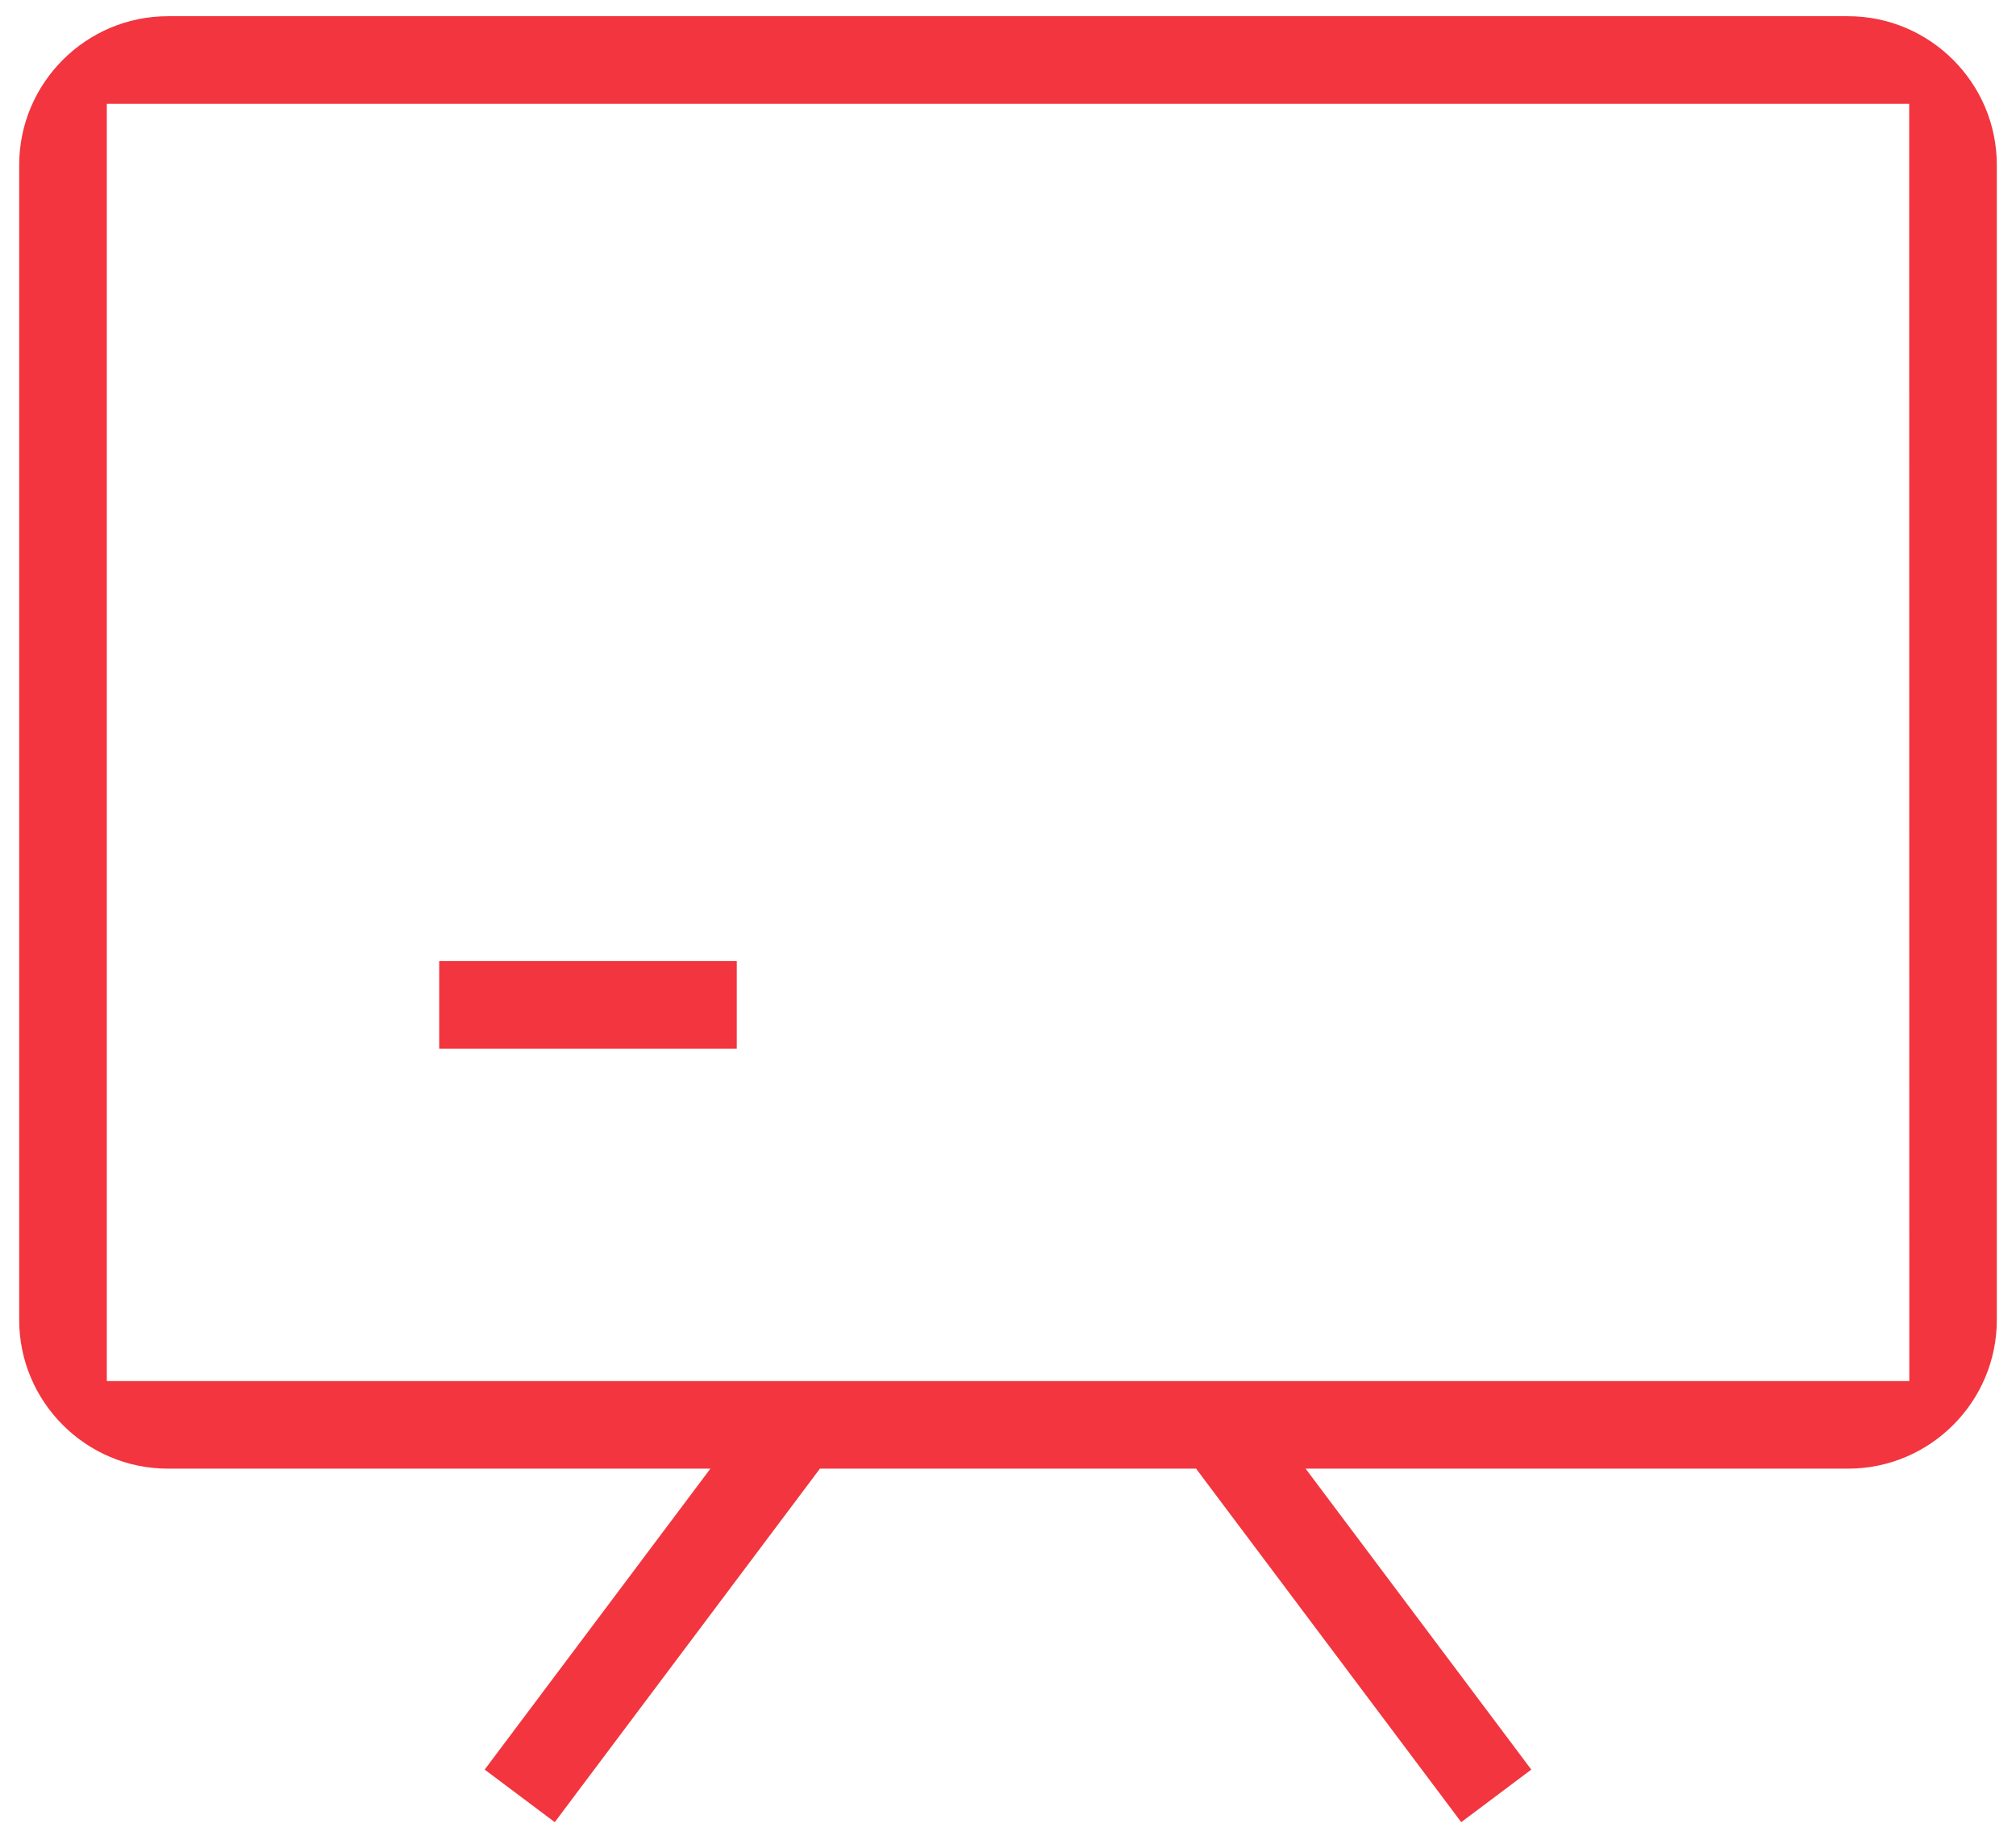
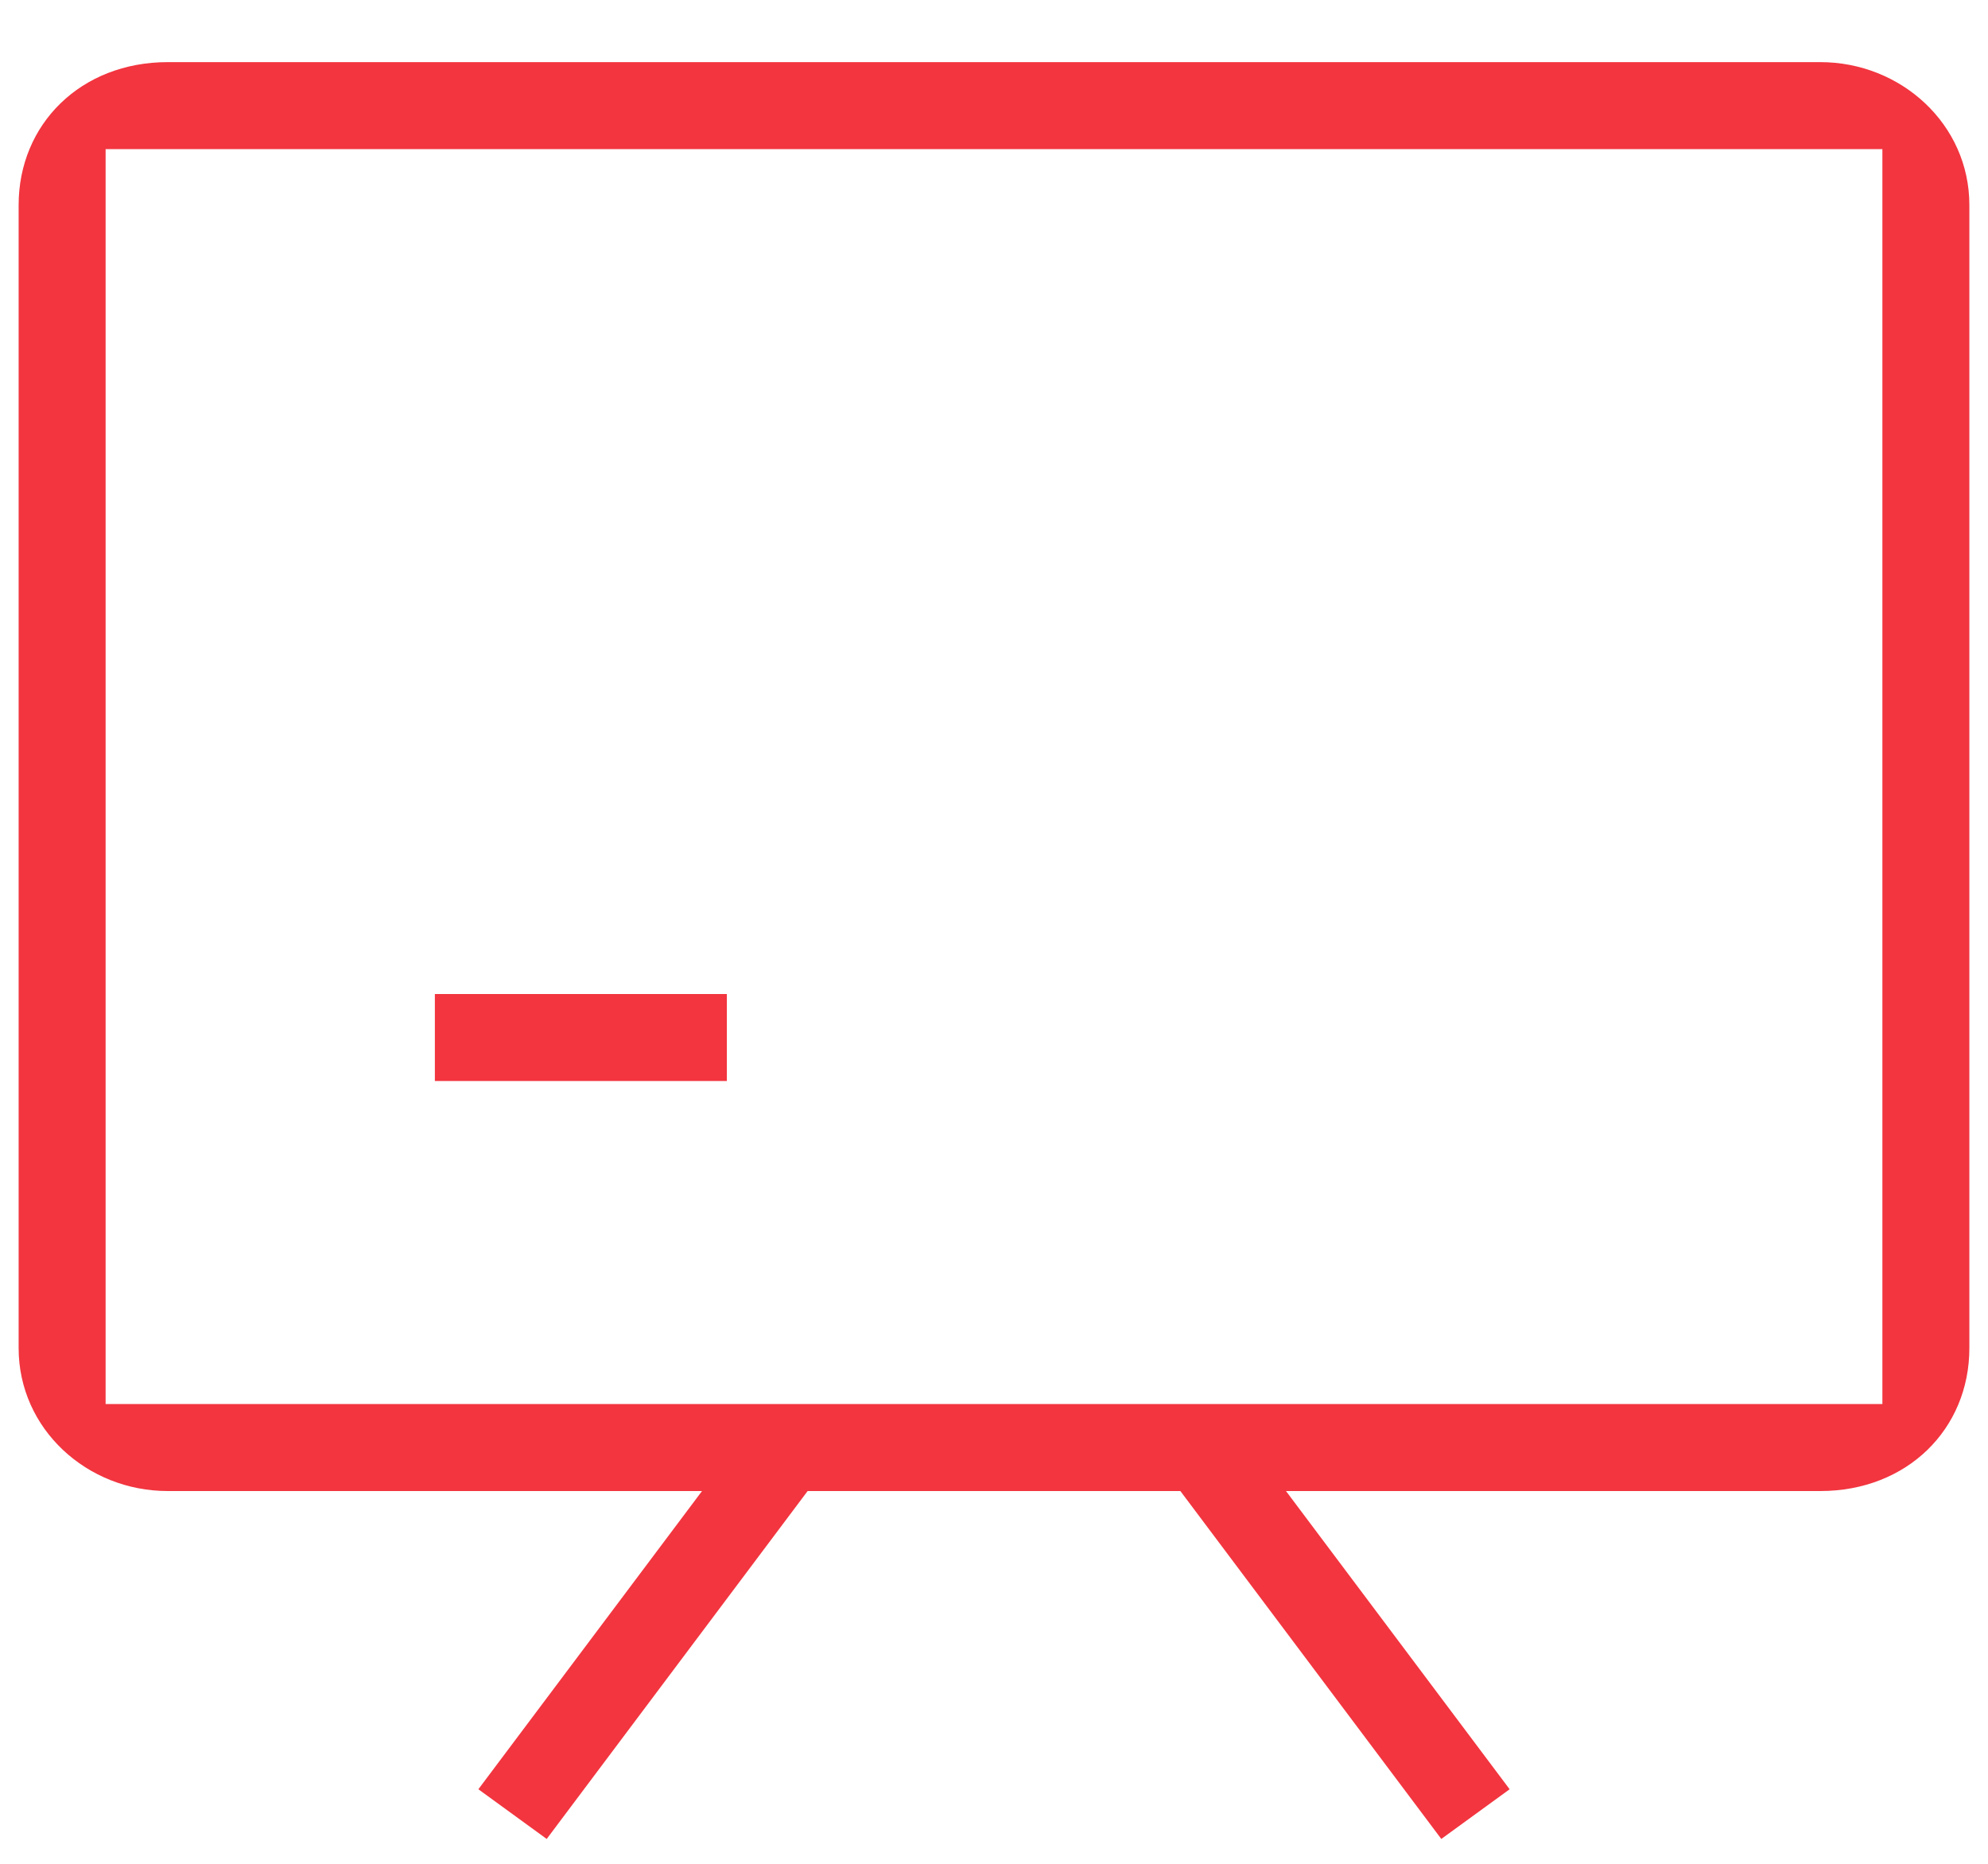
- <svg xmlns="http://www.w3.org/2000/svg" width="56" height="51" viewBox="0 0 56 51" fill="none">
-   <path d="M12.2 26.7H20.466V29.134H12.2V26.7Z" fill="#F2353F" />
-   <path fill-rule="evenodd" clip-rule="evenodd" d="M51.333 40.8H36.267L42.536 49.16L40.59 50.62L33.225 40.8H22.775L15.41 50.62L13.463 49.16L19.733 40.8H4.667C2.388 40.8 0.533 38.945 0.533 36.667V4.584C0.533 2.305 2.388 0.45 4.667 0.45H51.333C53.611 0.45 55.467 2.305 55.467 4.584V36.667C55.467 38.945 53.611 40.8 51.333 40.8ZM2.967 2.884V38.367H53.036L53.033 2.884H2.967Z" fill="#F2353F" />
+ <svg xmlns="http://www.w3.org/2000/svg" width="32" height="30" fill="none">
+   <path d="M7 16h4.7v1.4H7V16z" fill="#F2353F" />
+   <path fill-rule="evenodd" clip-rule="evenodd" d="M29.3 24h-8.6l3.6 4.8-1.1.8L19 24h-6l-4.2 5.6-1.1-.8 3.6-4.8H2.7c-1.3 0-2.4-1-2.4-2.3V3.3C.3 2 1.3 1 2.7 1h26.6c1.3 0 2.4 1 2.4 2.3v18.4c0 1.3-1 2.3-2.4 2.3zM1.7 2.4v20.2h28.6V2.4H1.7z" fill="#F2353F" />
</svg>
